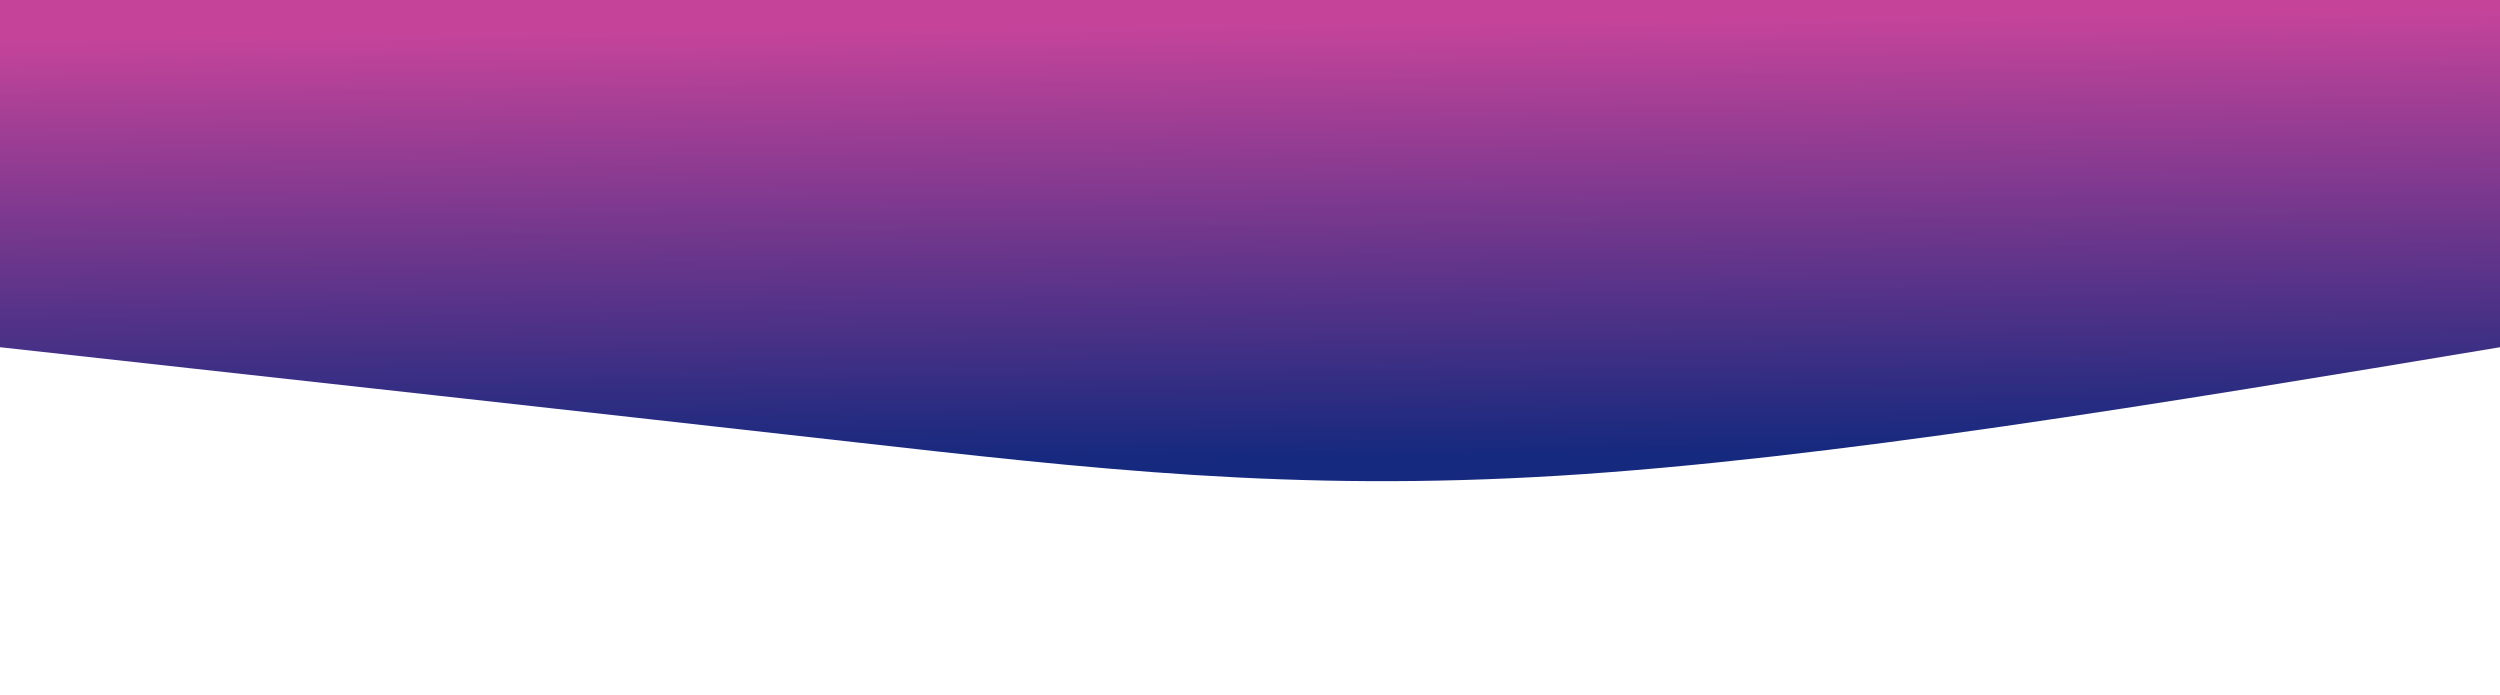
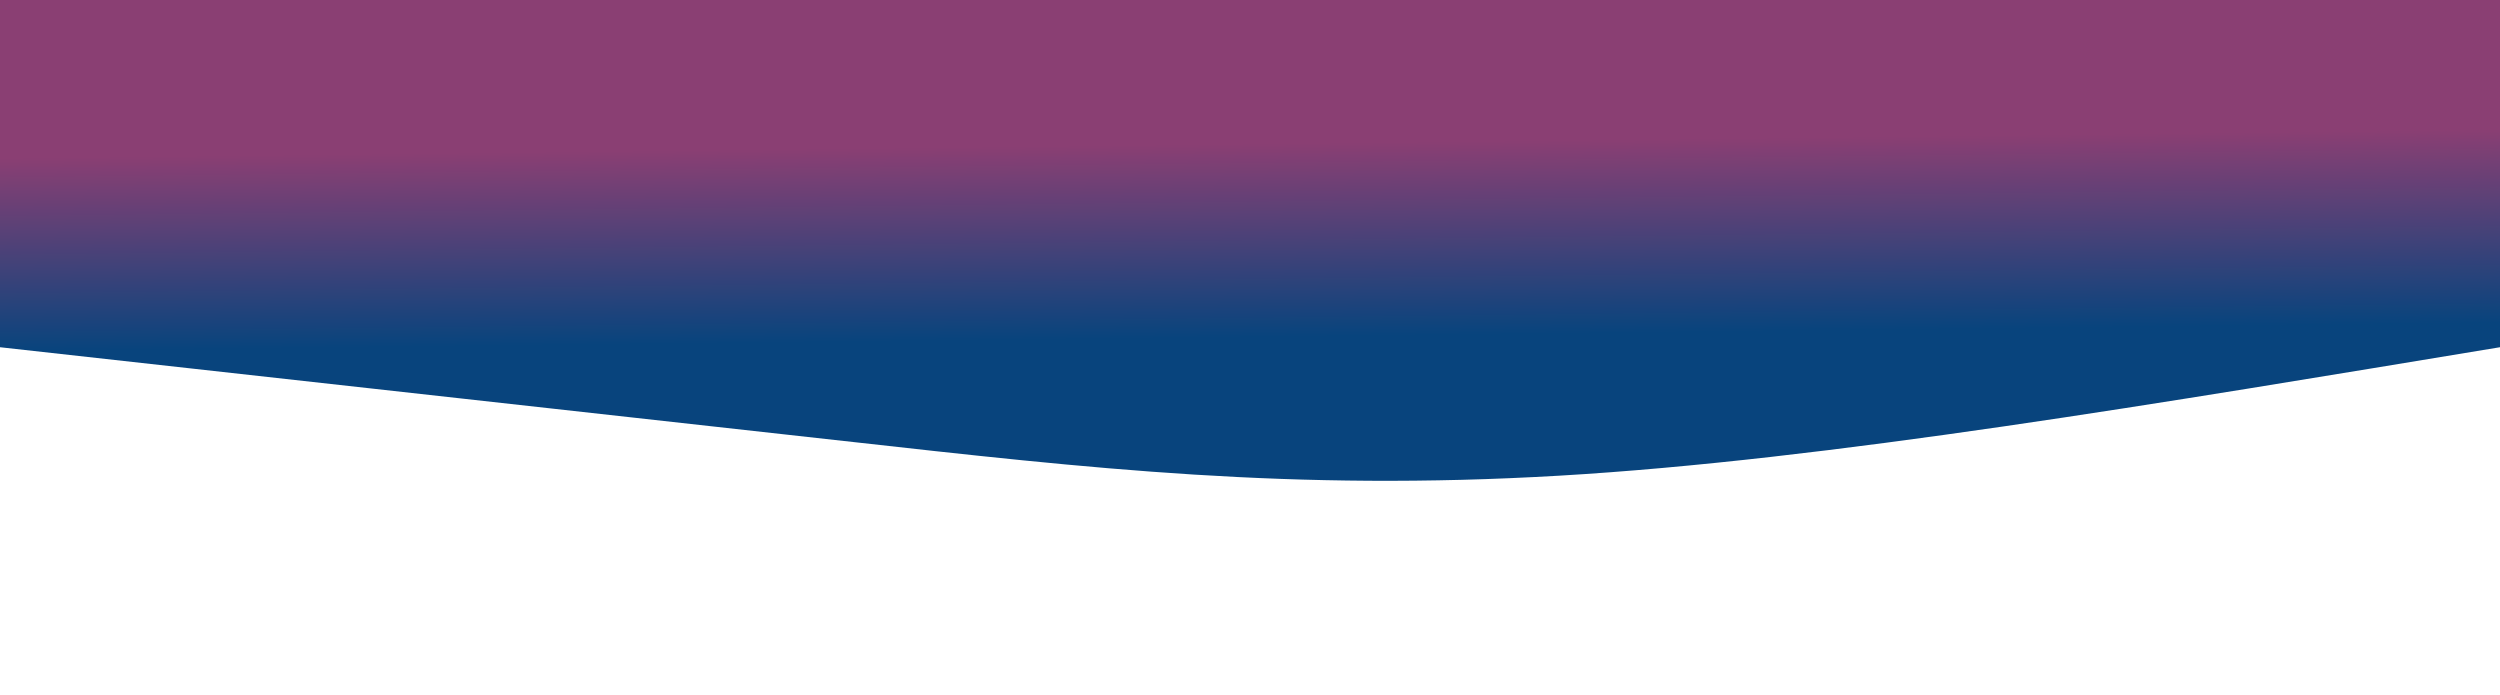
- <svg xmlns="http://www.w3.org/2000/svg" width="100%" height="100%" id="svg" viewBox="0 0 1440 400" class="transition duration-300 ease-in-out delay-150">
+ <svg xmlns="http://www.w3.org/2000/svg" class="transition duration-300 ease-in-out delay-150" viewBox="0 0 1440 400">
  <defs>
-     <linearGradient id="gradient" x1="47%" y1="0%" x2="53%" y2="100%">
-       <stop offset="5%" stop-color="#15297eff" />
-       <stop offset="95%" stop-color="#c5449aff" />
+     <linearGradient id="a" x1="47%" x2="53%" y1="0%" y2="100%">
+       <stop offset="30%" stop-color="#08447D" />
+       <stop offset="70%" stop-color="#8a3f73" />
    </linearGradient>
  </defs>
-   <path d="M 0,400 C 0,400 0,200 0,200 C 193.867,167.733 387.733,135.467 542,126 C 696.267,116.533 810.933,129.867 954,146 C 1097.067,162.133 1268.533,181.067 1440,200 C 1440,200 1440,400 1440,400 Z" stroke="none" stroke-width="0" fill="url(#gradient)" class="transition-all duration-300 ease-in-out delay-150 path-0" transform="rotate(-180 720 200)" />
+   <path fill="url(#a)" d="M0 400V200c194-32 388-65 542-74s269 4 412 20l486 54v200Z" class="transition-all duration-300 ease-in-out delay-150 path-0" transform="rotate(-180 720 200)" />
</svg>
